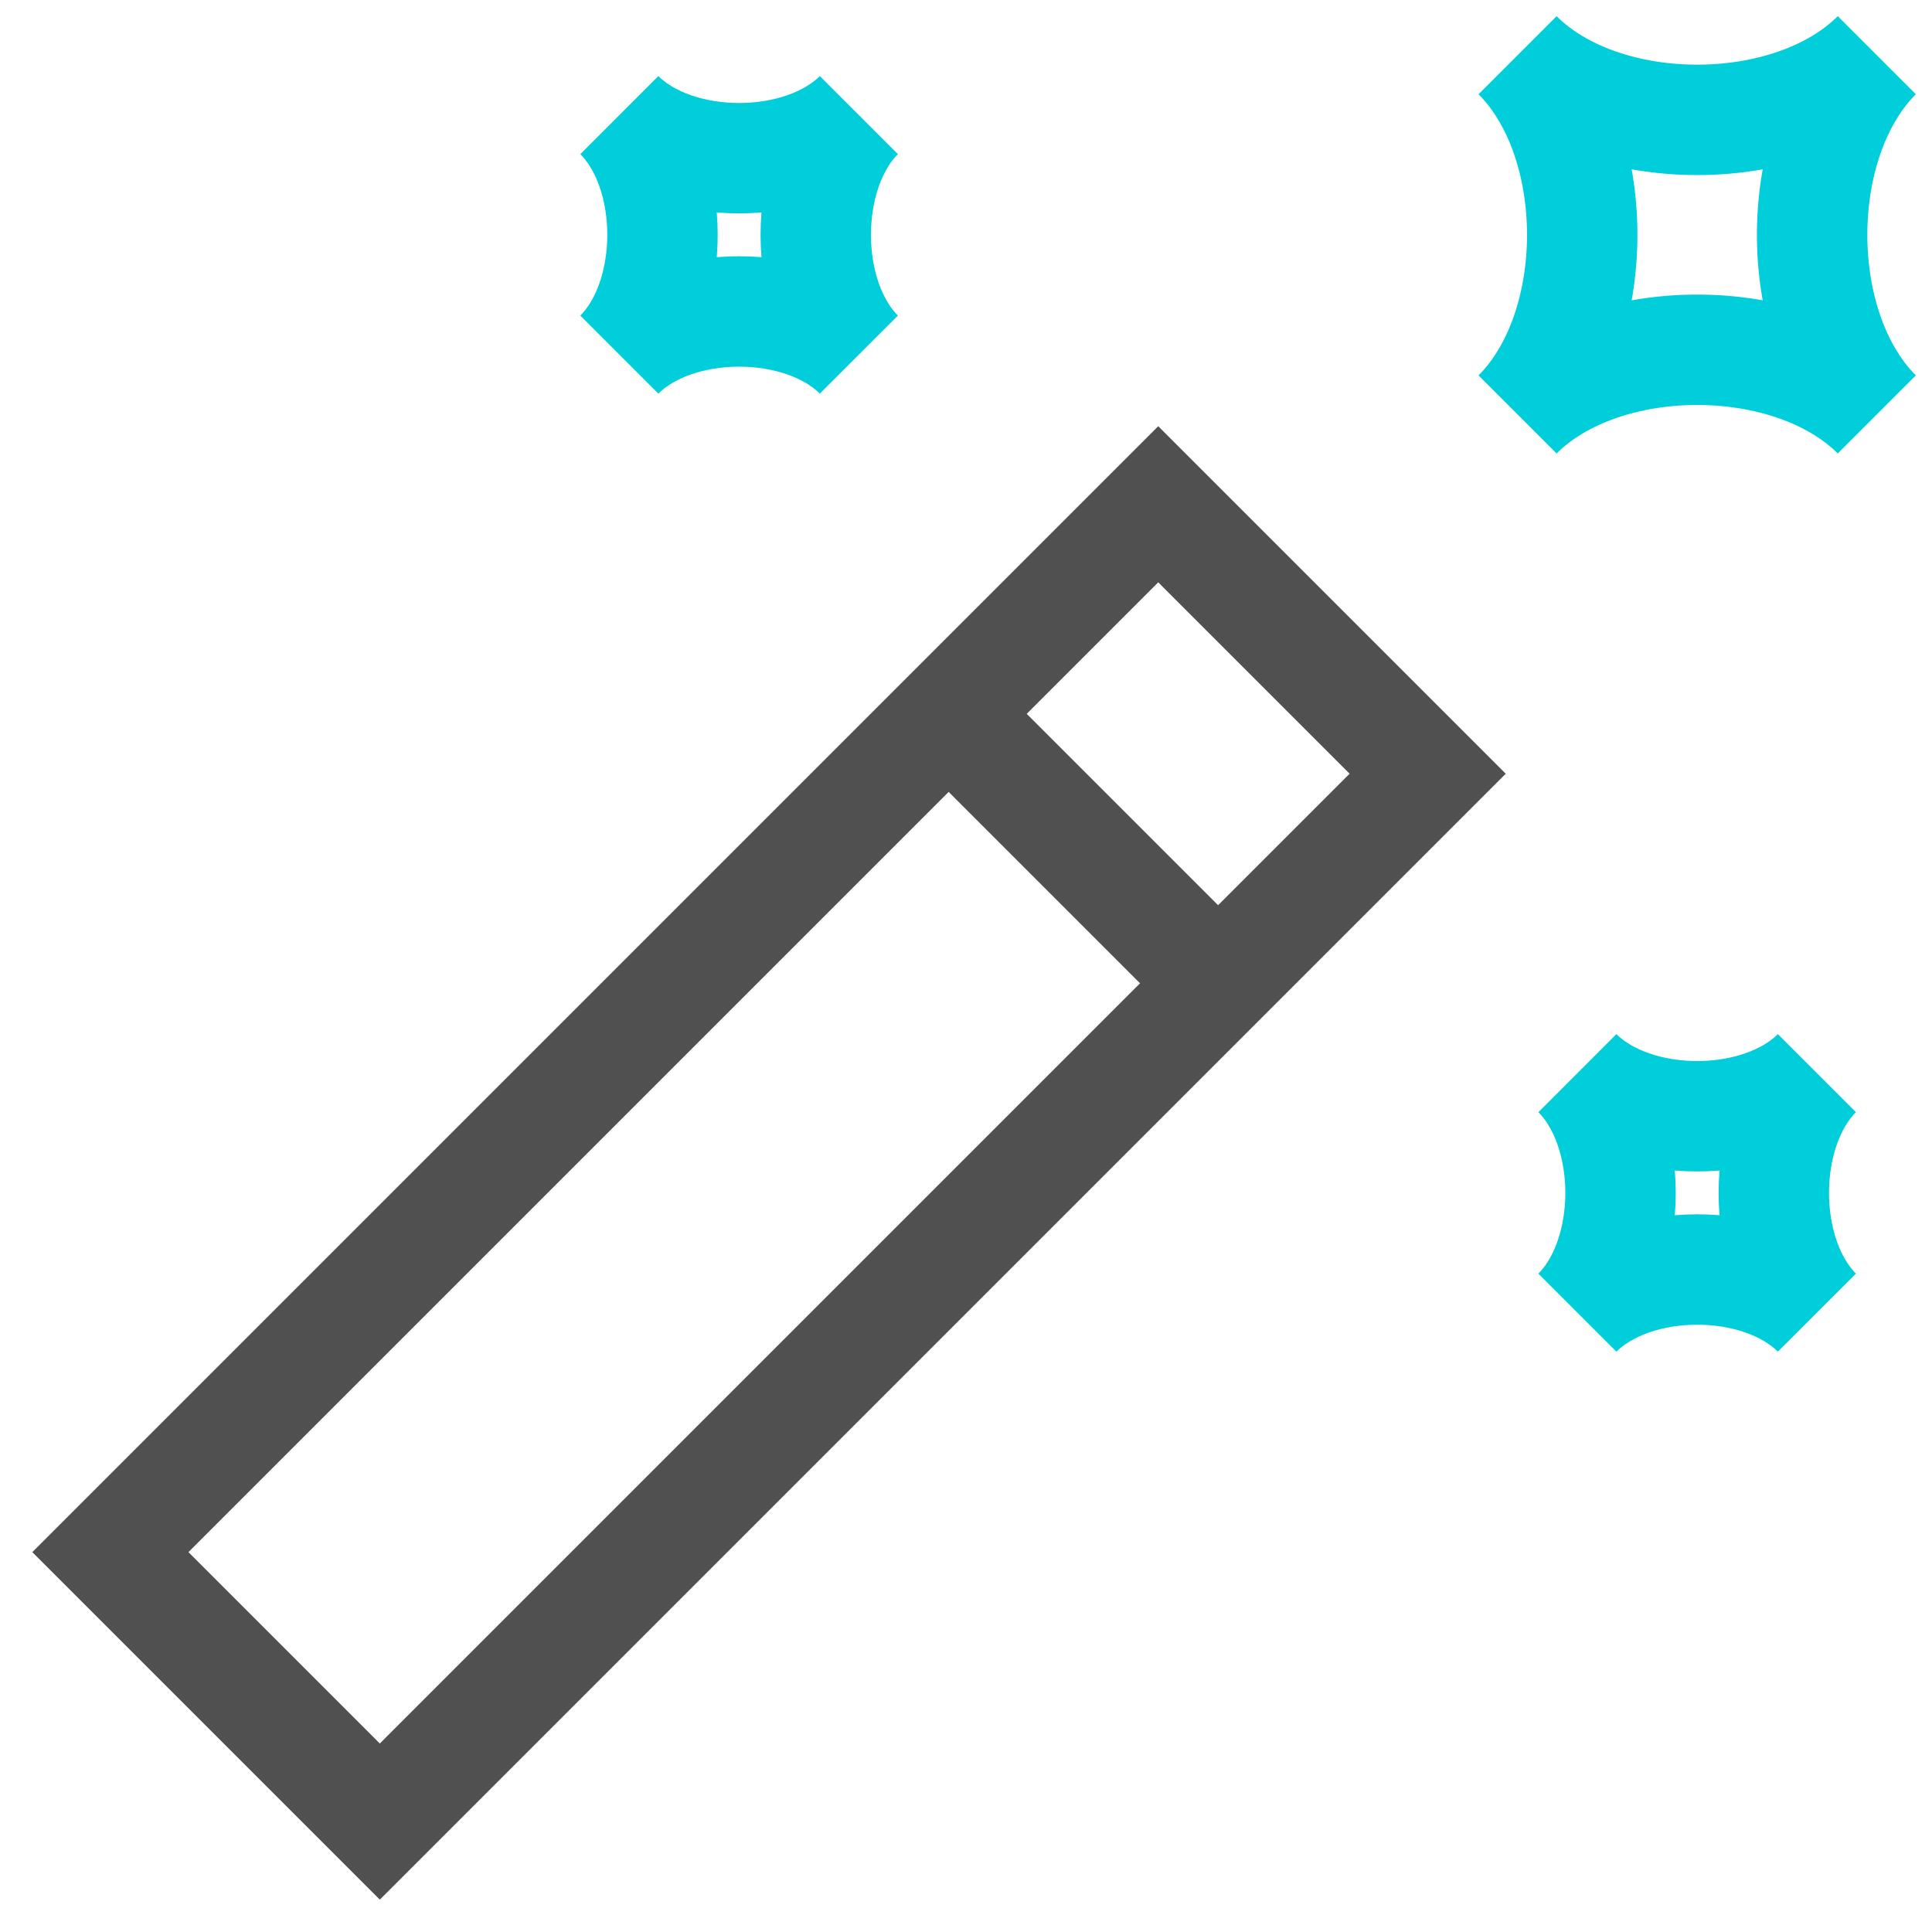
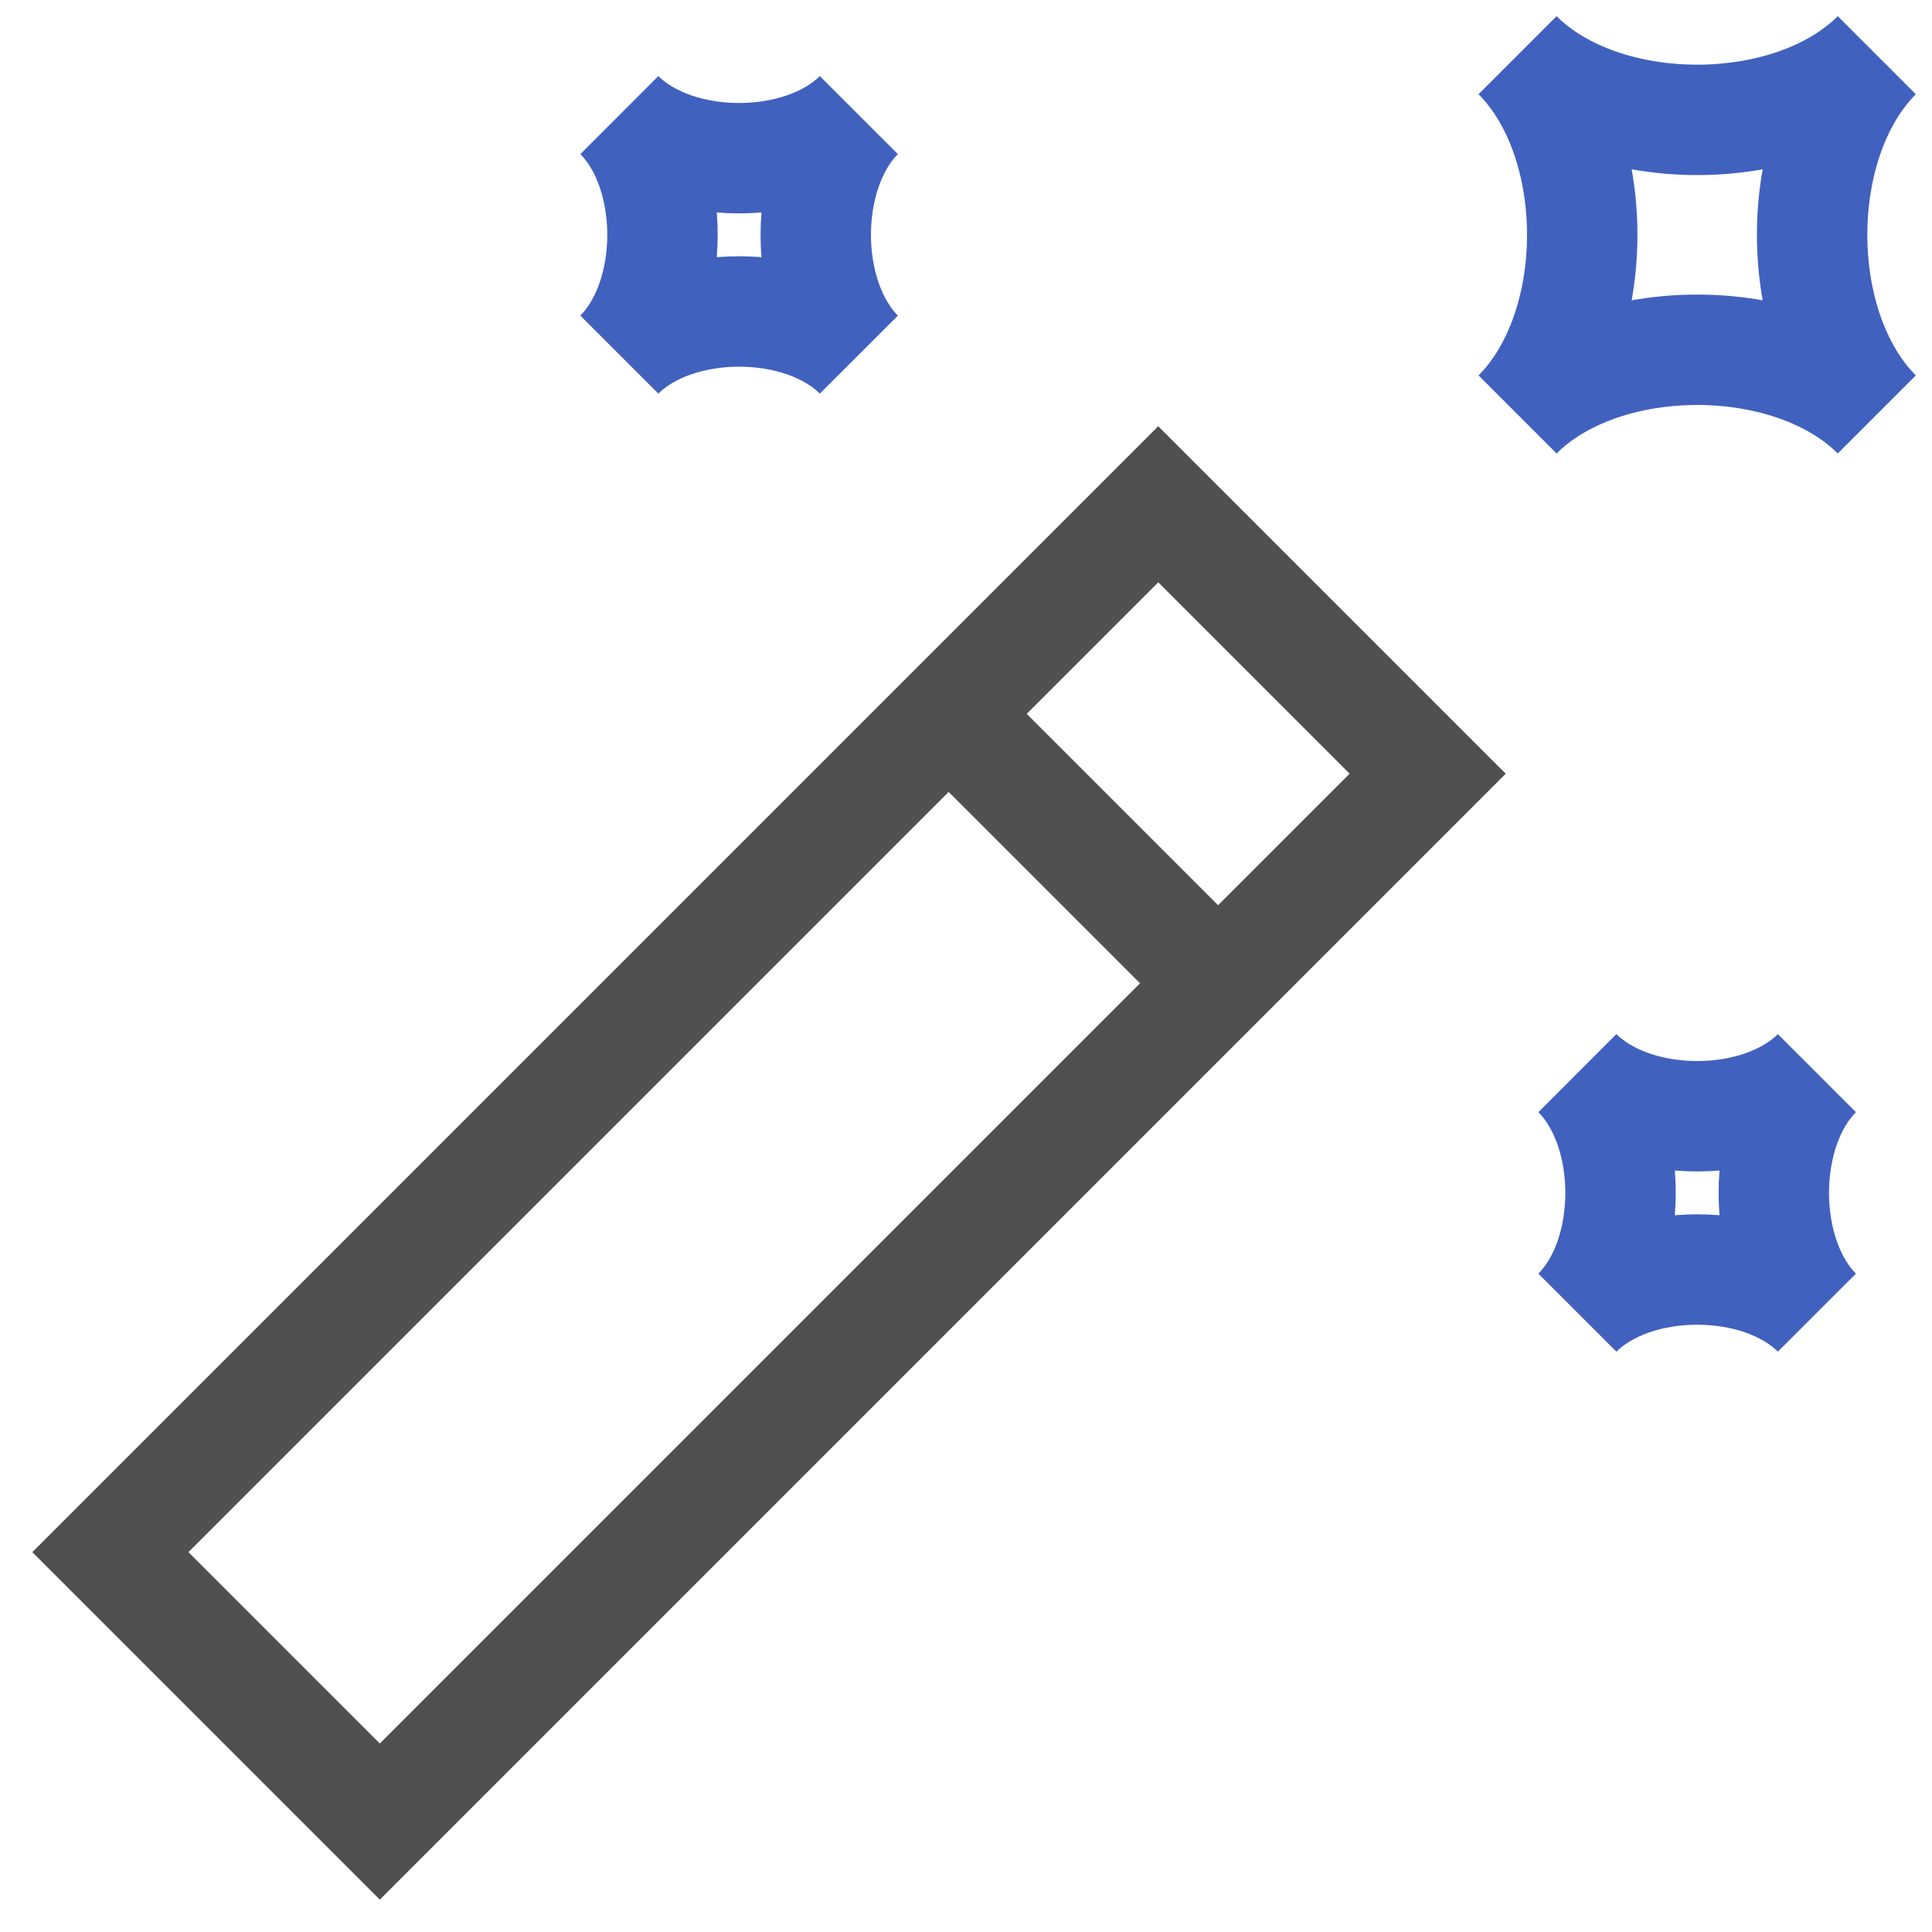
<svg xmlns="http://www.w3.org/2000/svg" width="35px" height="35px" viewBox="0 0 35 35" version="1.1" xlink="http://www.w3.org/1999/xlink">
  <defs />
  <g id="Portfolio" stroke="none" stroke-width="1" fill="none" fill-rule="evenodd">
    <g transform="translate(-558, -961)" id="Group-17">
      <g transform="translate(560, 957)">
        <g id="Group-14">
          <g id="design-64px-outline_wand-99" transform="translate(0, 5)">
            <g id="Group">
-               <path d="M32,6.508 C30.438,4.946 27.054,4.946 25.492,6.508 C27.054,4.946 27.054,1.562 25.492,0 C27.054,1.562 30.438,1.562 32,0 C30.438,1.562 30.438,4.946 32,6.508 Z" id="Shape" stroke="#00CEDB" stroke-width="2" />
-               <path d="M30.915,22.78 C29.874,21.738 27.618,21.738 26.576,22.78 C27.618,21.738 27.618,19.482 26.576,18.441 C27.618,19.482 29.874,19.482 30.915,18.441 C29.874,19.482 29.874,21.738 30.915,22.78 Z" id="Shape" stroke="#00CEDB" stroke-width="2" />
-               <path d="M13.559,5.424 C12.518,4.382 10.262,4.382 9.22,5.424 C10.262,4.382 10.262,2.126 9.22,1.085 C10.262,2.126 12.518,2.126 13.559,1.085 C12.518,2.126 12.518,4.382 13.559,5.424 Z" id="Shape" stroke="#00CEDB" stroke-width="2" />
+               <path d="M32,6.508 C30.438,4.946 27.054,4.946 25.492,6.508 C27.054,4.946 27.054,1.562 25.492,0 C27.054,1.562 30.438,1.562 32,0 C30.438,1.562 30.438,4.946 32,6.508 Z" id="Shape" stroke="#4161BF" stroke-width="2" />
+               <path d="M30.915,22.78 C29.874,21.738 27.618,21.738 26.576,22.78 C27.618,21.738 27.618,19.482 26.576,18.441 C27.618,19.482 29.874,19.482 30.915,18.441 C29.874,19.482 29.874,21.738 30.915,22.78 Z" id="Shape" stroke="#4161BF" stroke-width="2" />
+               <path d="M13.559,5.424 C12.518,4.382 10.262,4.382 9.22,5.424 C10.262,4.382 10.262,2.126 9.22,1.085 C10.262,2.126 12.518,2.126 13.559,1.085 C12.518,2.126 12.518,4.382 13.559,5.424 Z" id="Shape" stroke="#4161BF" stroke-width="2" />
              <path d="M15.186,11.932 L20.068,16.814" id="Shape" stroke="#505050" stroke-width="2" />
              <rect id="Rectangle-path" stroke="#505050" stroke-width="2" transform="translate(11.93179, 20.06793) rotate(-45) translate(-11.93179, -20.06793) " x="-1.491" y="16.616" width="26.846" height="6.903" />
            </g>
          </g>
        </g>
      </g>
    </g>
  </g>
</svg>
